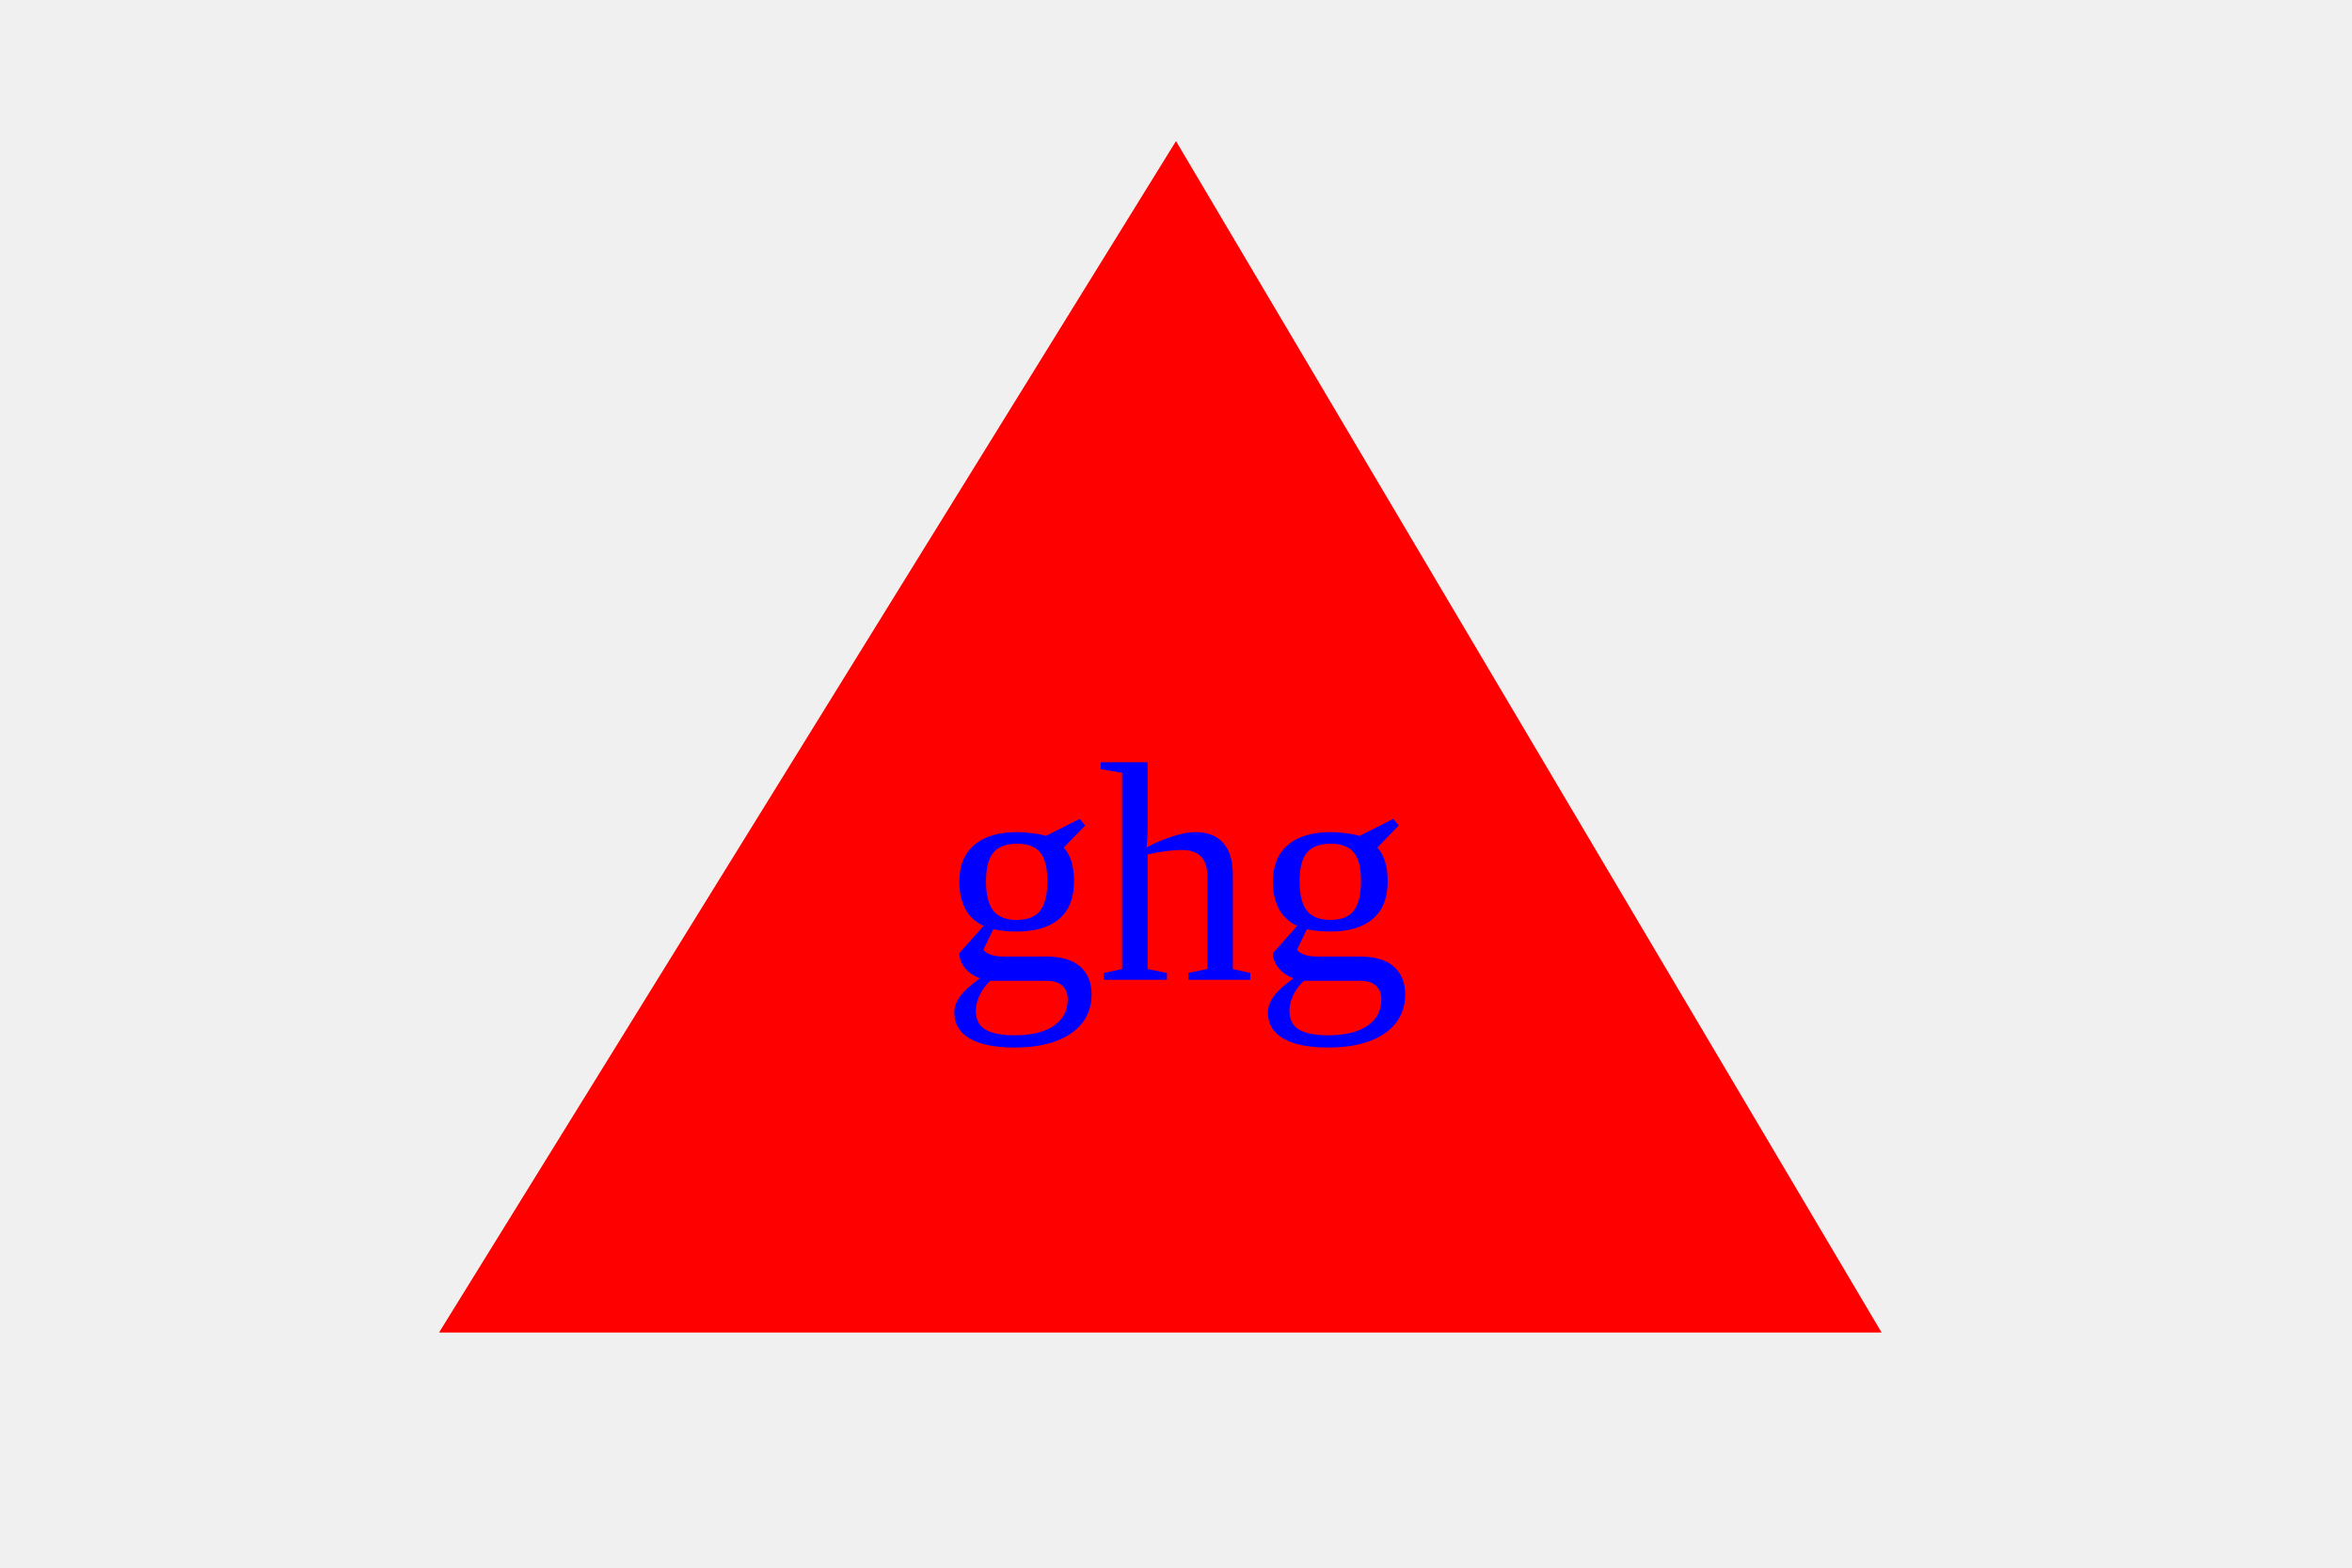
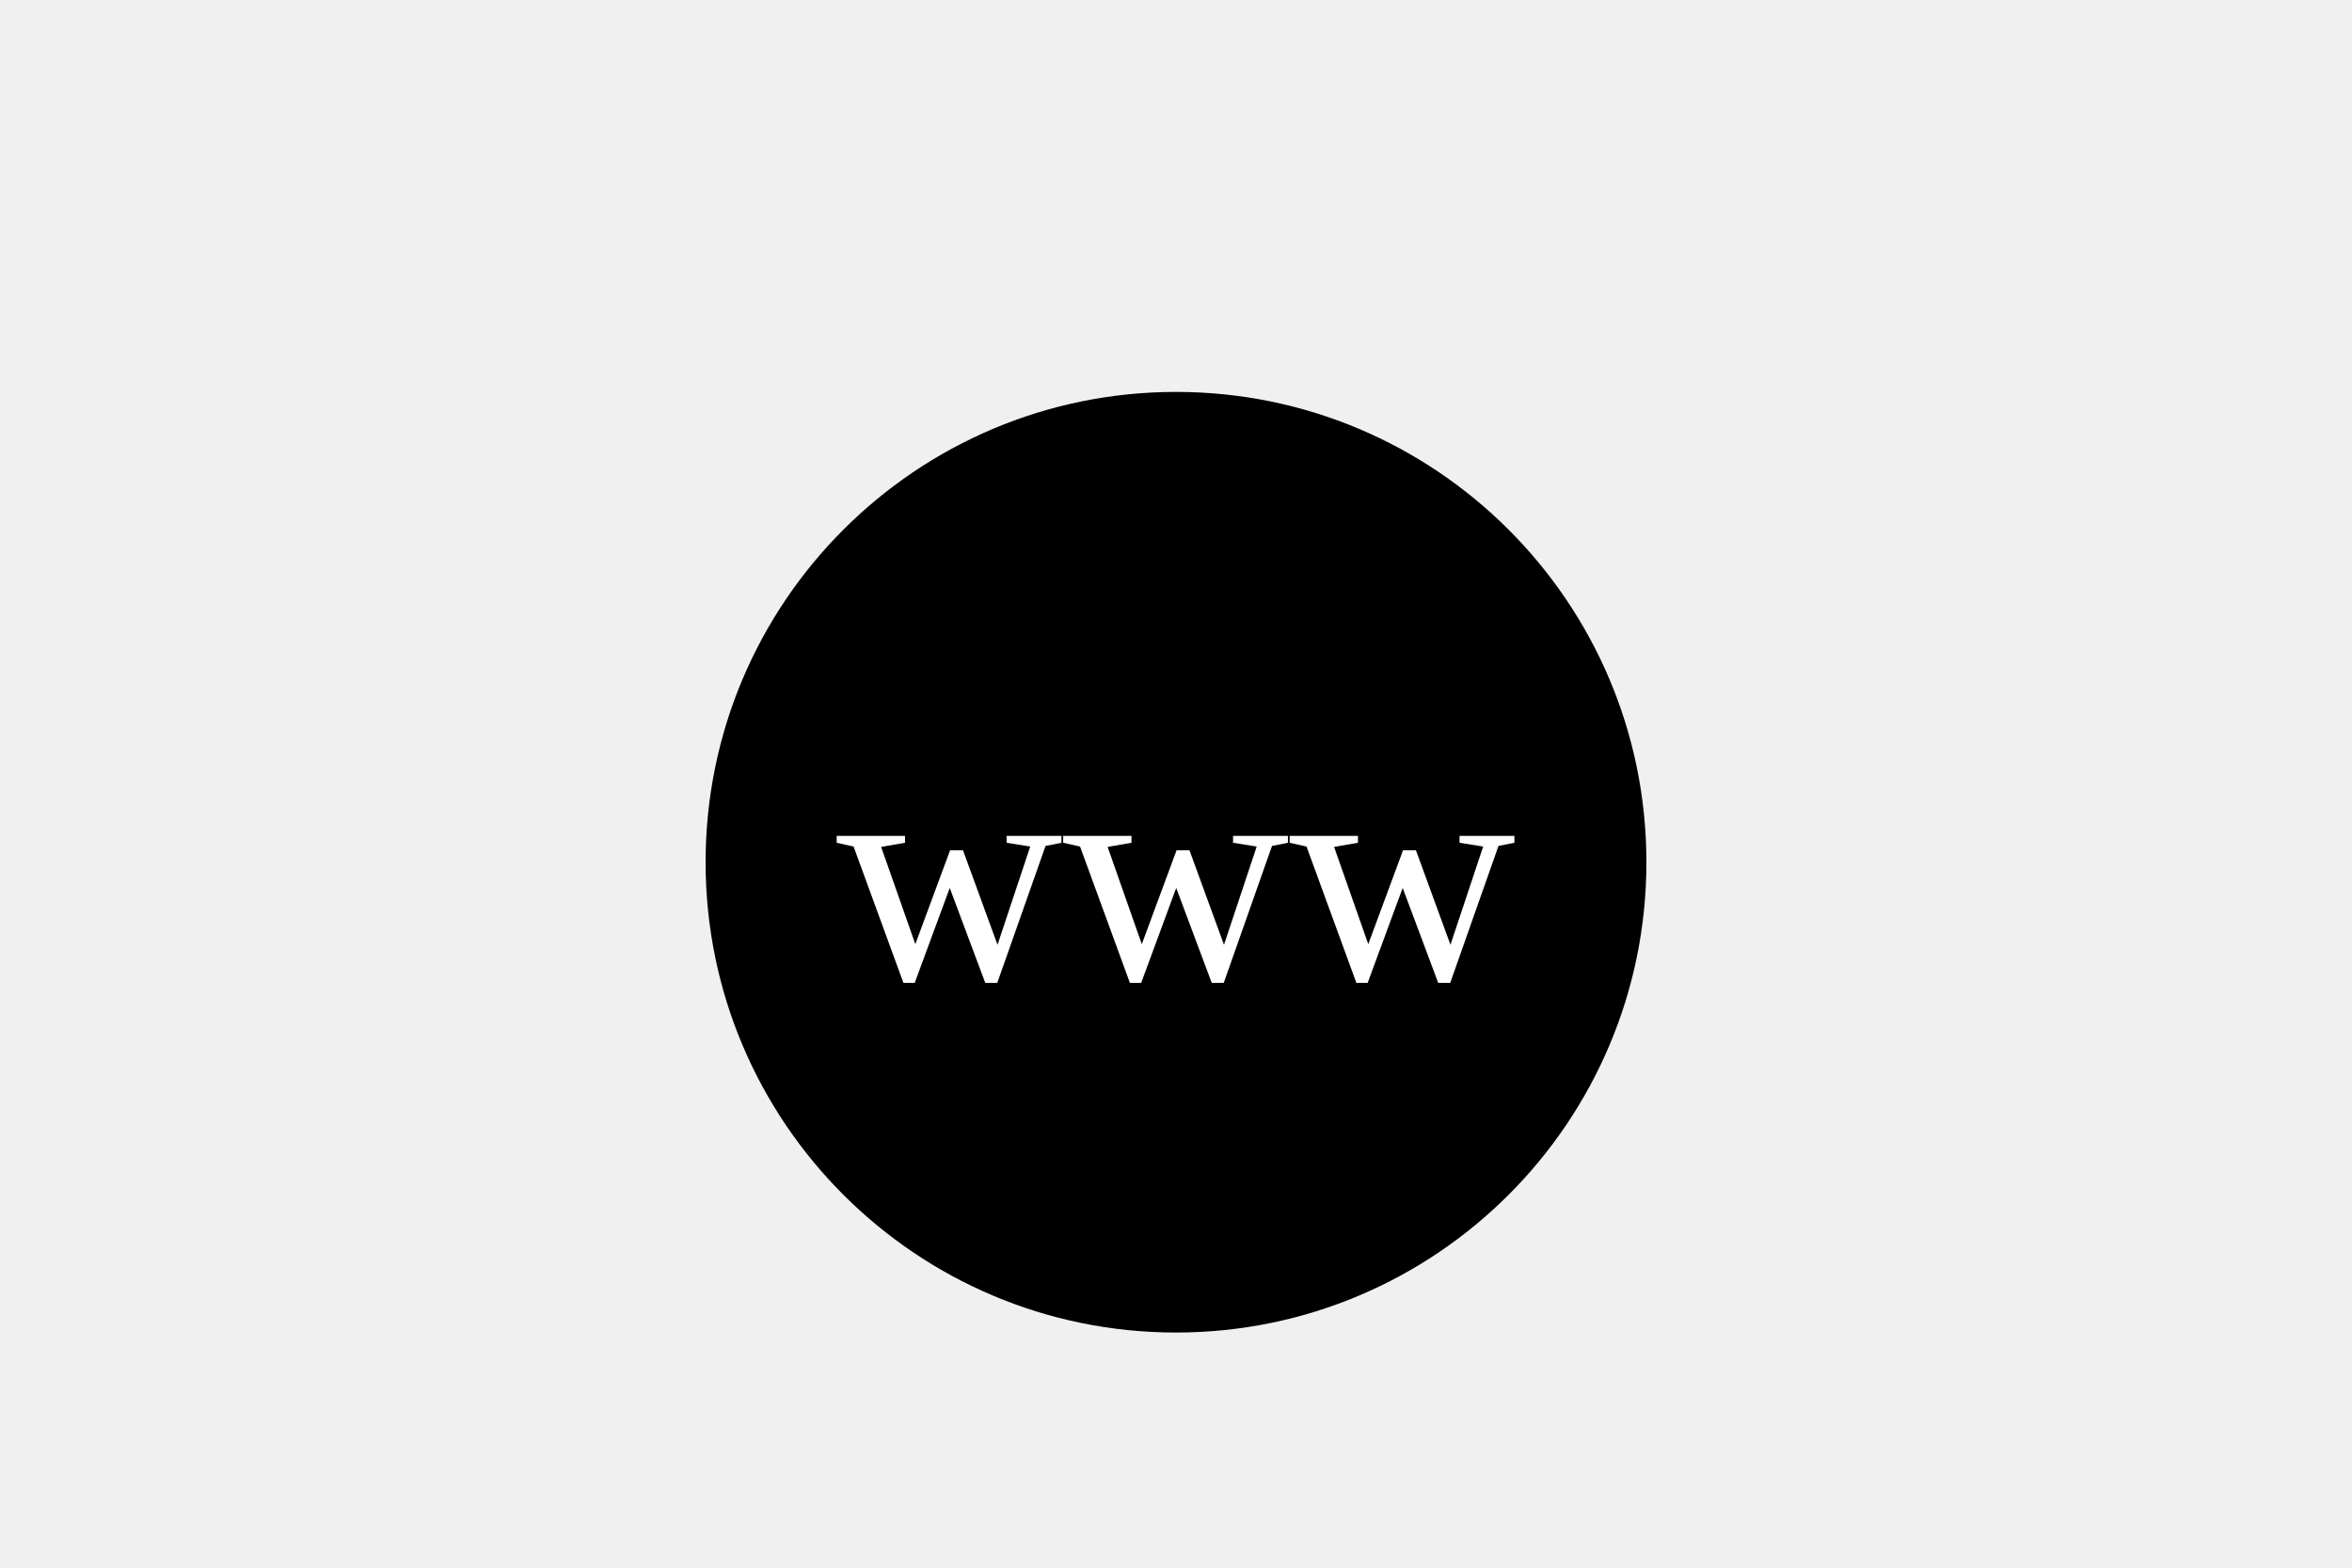
<svg xmlns="http://www.w3.org/2000/svg" width="300" height="200" version="1.1">
-   <polygon points="150, 18 240, 170 56, 170" fill="red" />
-   <text x="150" y="125" font-size="40" text-anchor="middle" fill="blue">ghg</text>
+   <circle cx="150" cy="110" r="60" fill="black" />
+   <text x="150" y="125" font-size="40" text-anchor="middle" fill="white">www</text>
</svg>
